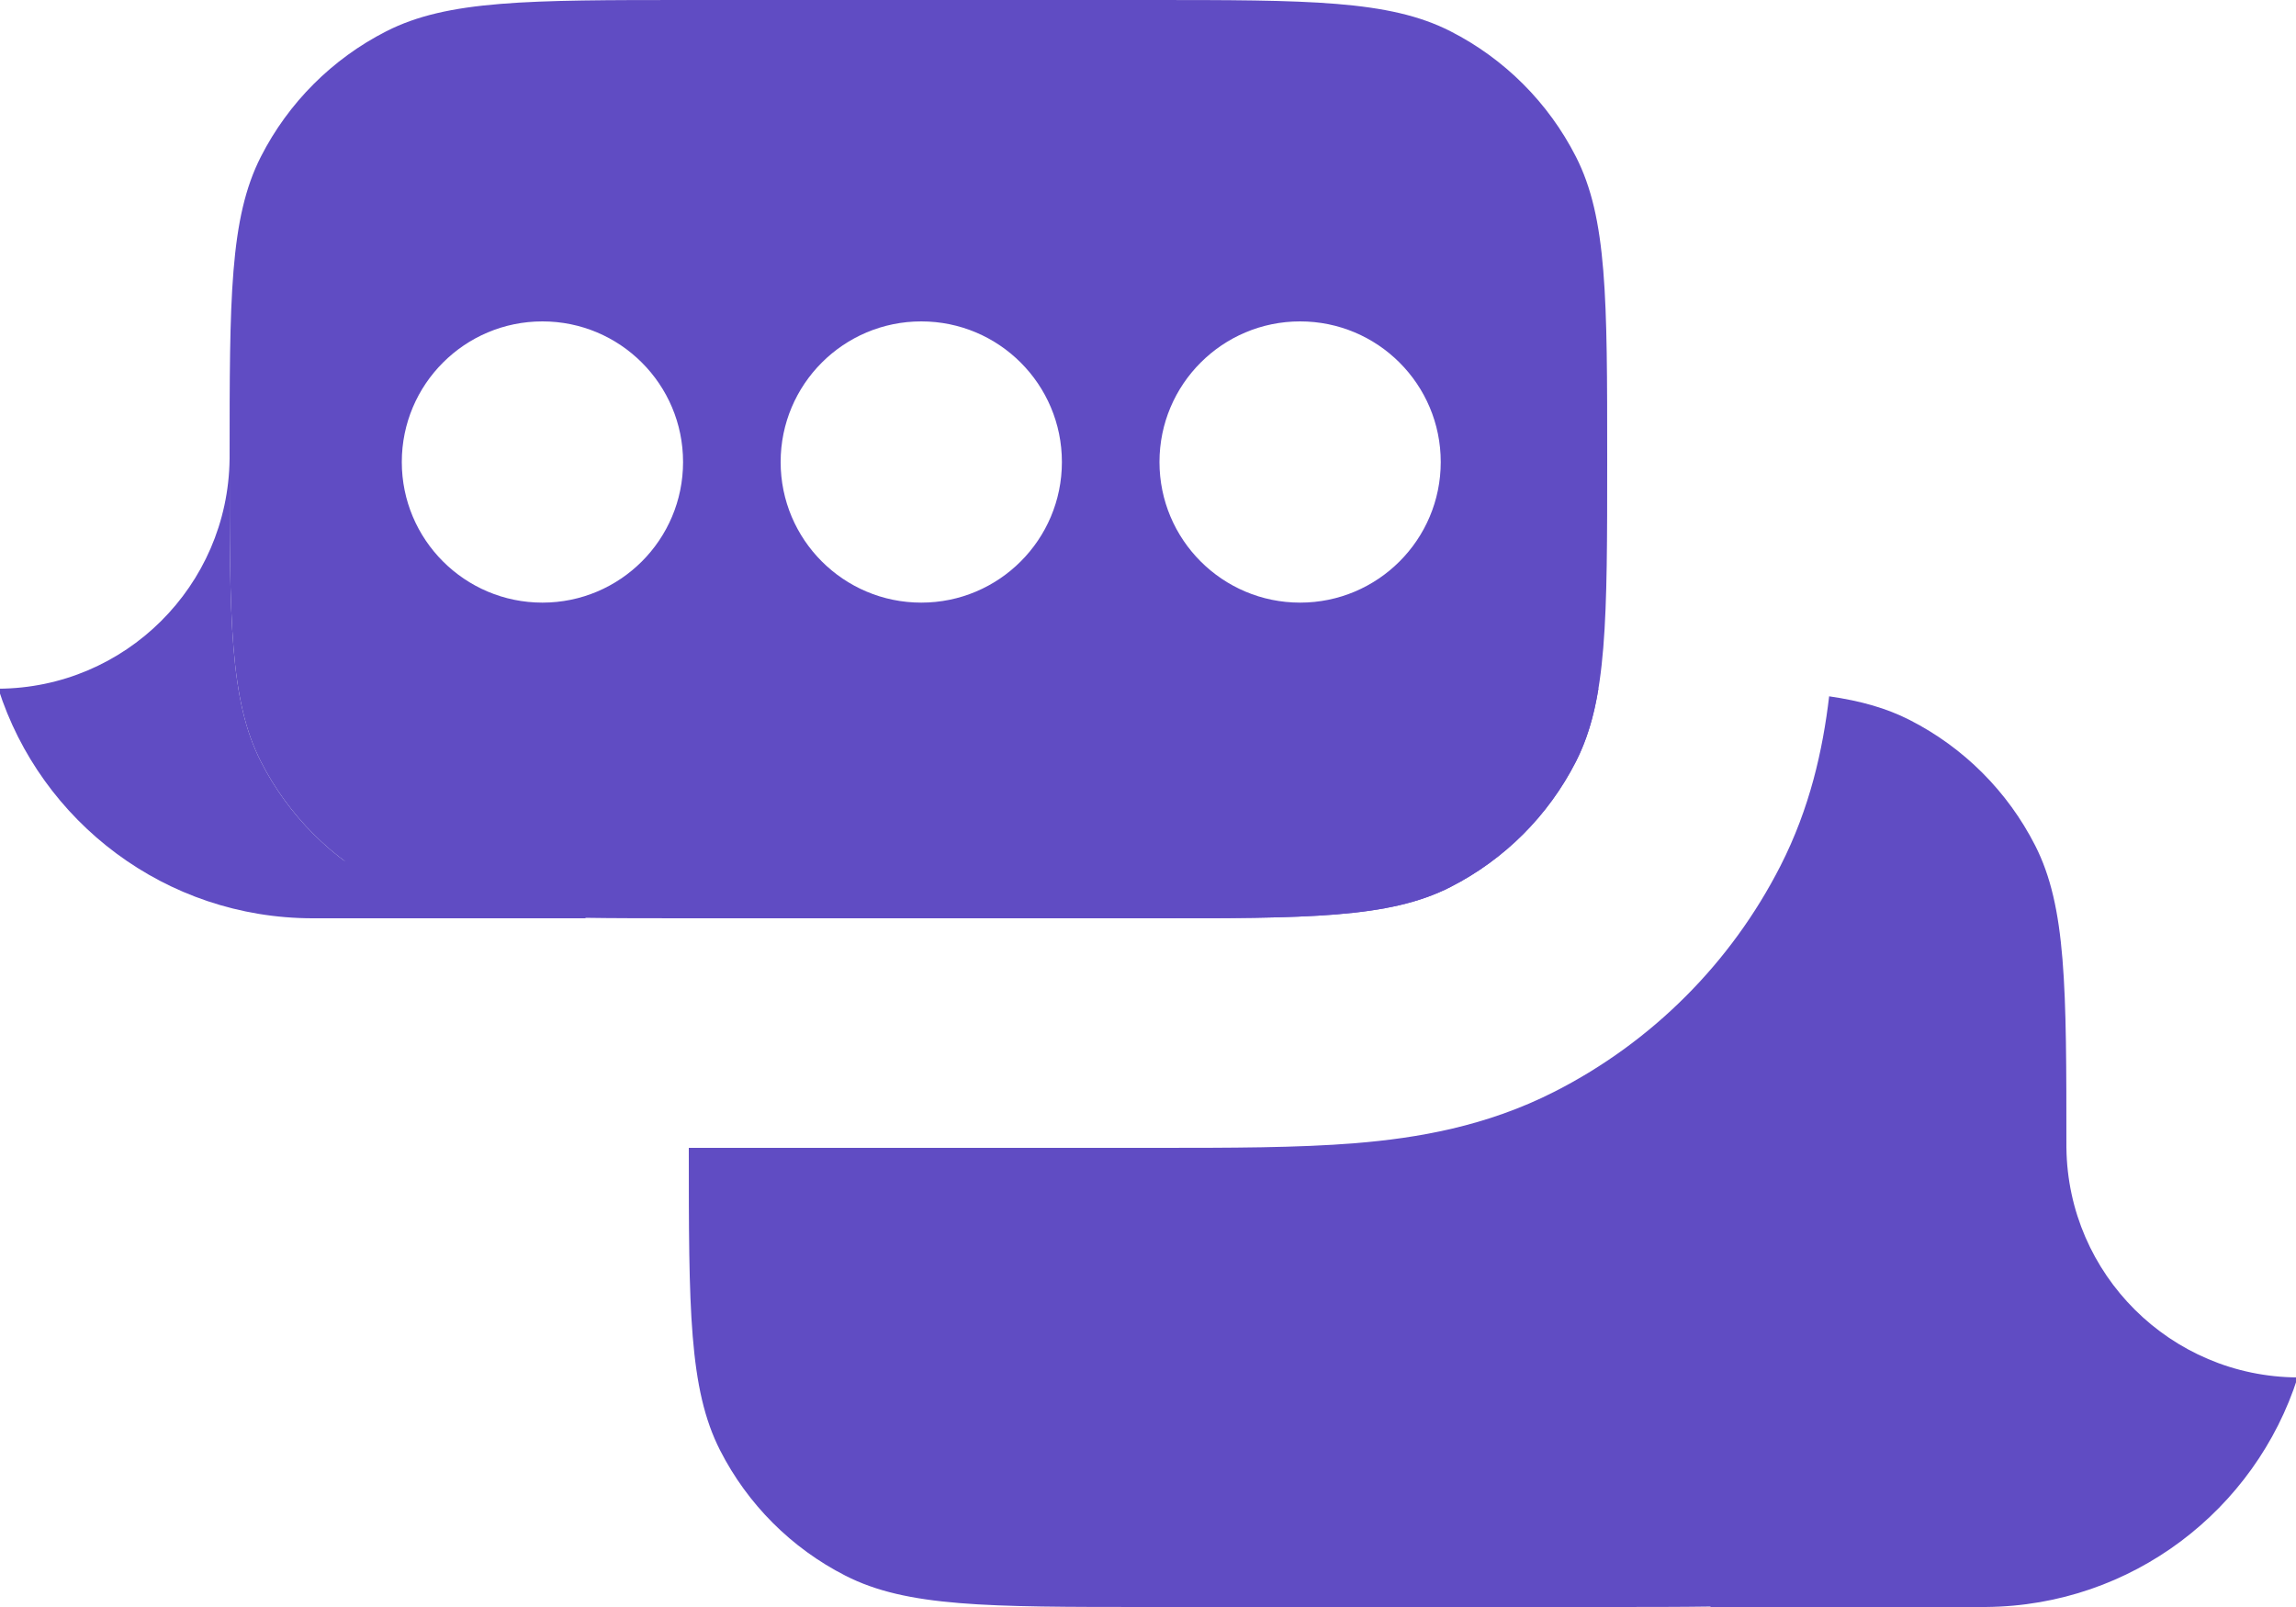
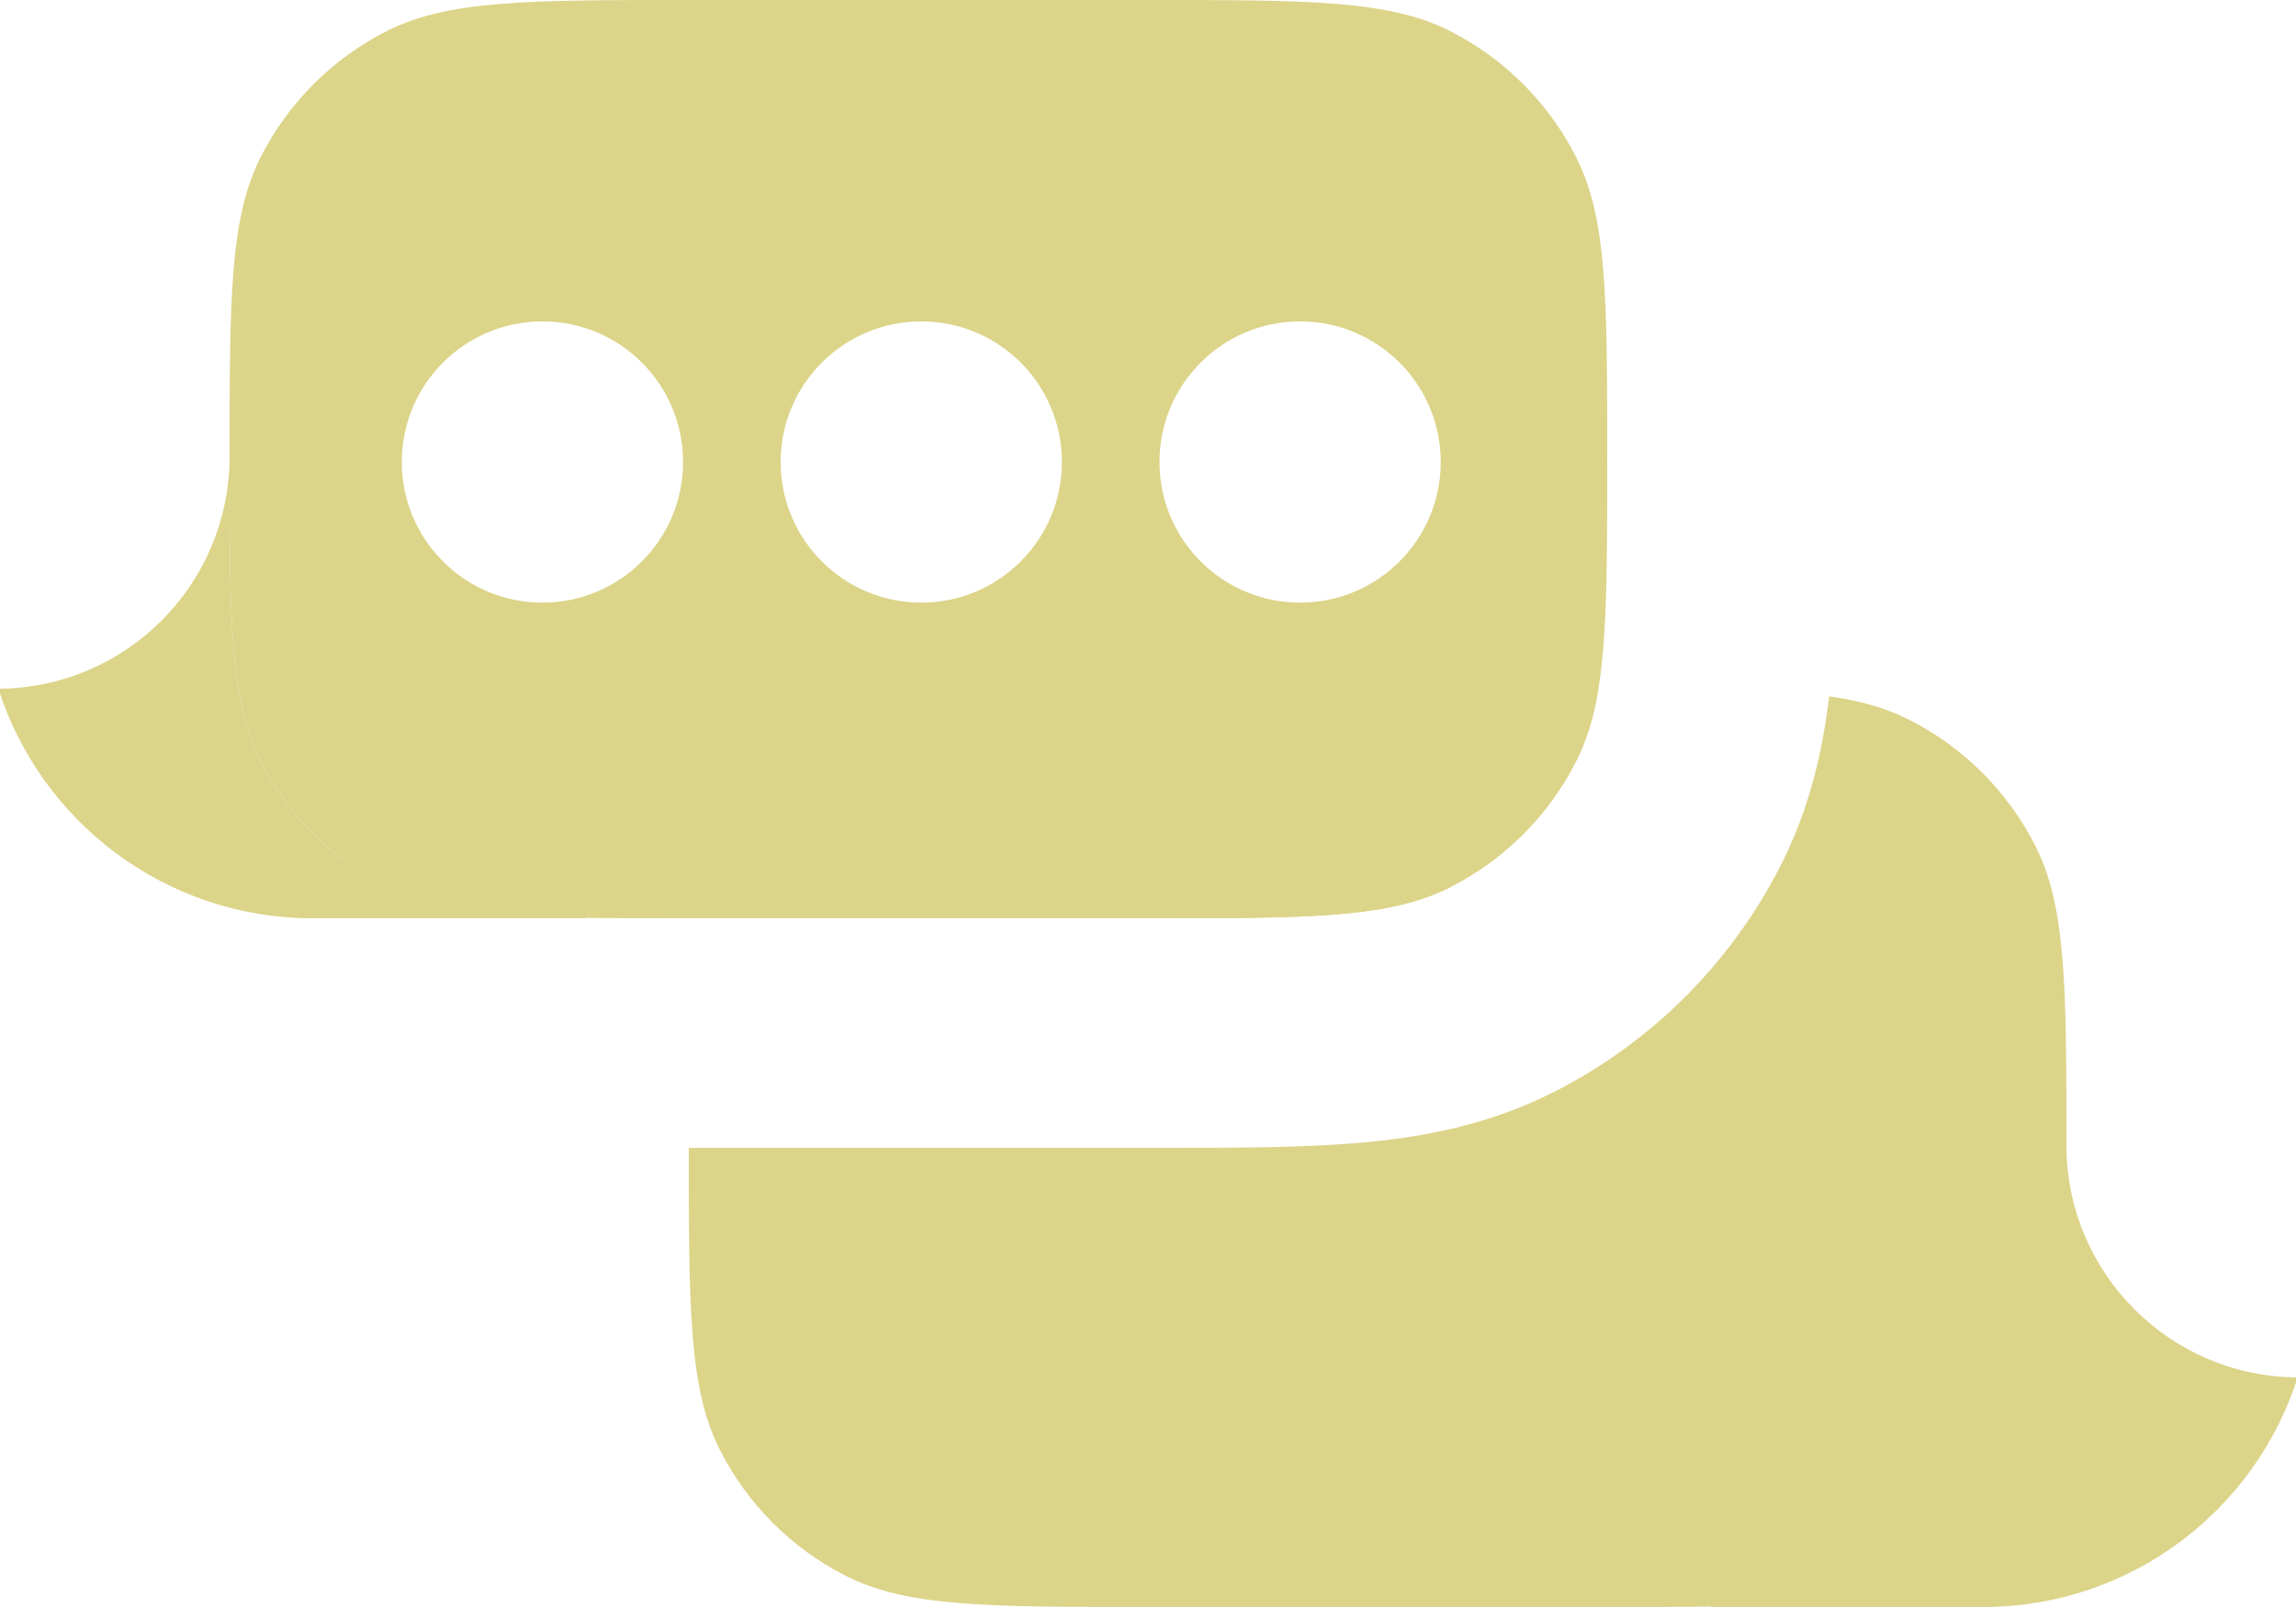
<svg xmlns="http://www.w3.org/2000/svg" width="400" height="280" viewBox="0 0 400 280" fill="none">
-   <path d="M120 200C120 228.003 120 242.004 125.45 252.7C130.243 262.108 137.892 269.757 147.3 274.55C157.996 280 171.997 280 200 280H280H280.002C286.769 280 292.718 280 298 279.923V280H346V279.998C371.437 279.781 392.933 263.048 400.289 239.999C378.185 239.887 360.27 222.067 360.003 200H360C360 171.997 360 157.996 354.55 147.3C349.757 137.892 342.108 130.243 332.7 125.45C328.679 123.401 324.191 122.122 318.667 121.325C317.556 130.718 315.304 140.823 310.19 150.859C301.562 167.794 287.794 181.562 270.859 190.19C258.933 196.267 246.908 198.303 236.097 199.186C226.108 200.002 214.192 200.001 201.372 200L120 200Z" fill="#604CC3" />
-   <path d="M121.53 160C122.336 155.079 123.568 150.993 125.45 147.3C130.243 137.892 137.892 130.243 147.3 125.45C157.996 120 171.997 120 200 120H278.47C277.664 124.921 276.432 129.007 274.55 132.699C269.757 142.108 262.108 149.757 252.699 154.55C242.004 160 228.003 160 200 160H121.53Z" fill="#604CC3" />
-   <path fill-rule="evenodd" clip-rule="evenodd" d="M45.45 27.3C40 37.996 40 51.997 40 80C40 108.003 40 122.004 45.45 132.7C50.243 142.108 57.892 149.757 67.3 154.55C77.996 160 91.997 160 120 160L200 160C228.003 160 242.004 160 252.699 154.55C262.108 149.757 269.757 142.108 274.55 132.699C280 122.004 280 108.003 280 80C280 51.997 280 37.996 274.55 27.3C269.757 17.892 262.108 10.243 252.7 5.45C242.004 0 228.003 0 200 0H120C91.997 0 77.996 0 67.3 5.45C57.892 10.243 50.243 17.892 45.45 27.3ZM94.5 105C108.031 105 119 94.031 119 80.5C119 66.969 108.031 56 94.5 56C80.969 56 70 66.969 70 80.5C70 94.031 80.969 105 94.5 105ZM185 80.5C185 94.031 174.031 105 160.5 105C146.969 105 136 94.031 136 80.5C136 66.969 146.969 56 160.5 56C174.031 56 185 66.969 185 80.5ZM226.5 105C240.031 105 251 94.031 251 80.5C251 66.969 240.031 56 226.5 56C212.969 56 202 66.969 202 80.5C202 94.031 212.969 105 226.5 105Z" fill="#604CC3" />
-   <path d="M-0.289 119.999C7.115 143.199 28.846 160 54.5 160C61.032 160 67.309 158.911 73.161 156.904C71.073 156.262 69.138 155.487 67.3 154.55C57.892 149.757 50.243 142.108 45.45 132.7C40 122.004 40 108.003 40 80C40 80 40 80 40 80H39.997C39.73 102.067 21.815 119.887 -0.289 119.999Z" fill="#604CC3" />
-   <path d="M54 150H102V160H54V150Z" fill="#604CC3" />
+   <path d="M120 200C120 228.003 120 242.004 125.45 252.7C130.243 262.108 137.892 269.757 147.3 274.55C157.996 280 171.997 280 200 280H280H280.002C286.769 280 292.718 280 298 279.923V280H346V279.998C371.437 279.781 392.933 263.048 400.289 239.999C378.185 239.887 360.27 222.067 360.003 200H360C360 171.997 360 157.996 354.55 147.3C349.757 137.892 342.108 130.243 332.7 125.45C328.679 123.401 324.191 122.122 318.667 121.325C317.556 130.718 315.304 140.823 310.19 150.859C301.562 167.794 287.794 181.562 270.859 190.19C258.933 196.267 246.908 198.303 236.097 199.186C226.108 200.002 214.192 200.001 201.372 200L120 200Z" fill="#DCD489" />
+   <path d="M121.53 160C122.336 155.079 123.568 150.993 125.45 147.3C130.243 137.892 137.892 130.243 147.3 125.45C157.996 120 171.997 120 200 120H278.47C277.664 124.921 276.432 129.007 274.55 132.699C269.757 142.108 262.108 149.757 252.699 154.55C242.004 160 228.003 160 200 160H121.53Z" fill="#DCD489" />
+   <path fill-rule="evenodd" clip-rule="evenodd" d="M45.45 27.3C40 37.996 40 51.997 40 80C40 108.003 40 122.004 45.45 132.7C50.243 142.108 57.892 149.757 67.3 154.55C77.996 160 91.997 160 120 160L200 160C228.003 160 242.004 160 252.699 154.55C262.108 149.757 269.757 142.108 274.55 132.699C280 122.004 280 108.003 280 80C280 51.997 280 37.996 274.55 27.3C269.757 17.892 262.108 10.243 252.7 5.45C242.004 0 228.003 0 200 0H120C91.997 0 77.996 0 67.3 5.45C57.892 10.243 50.243 17.892 45.45 27.3ZM94.5 105C108.031 105 119 94.031 119 80.5C119 66.969 108.031 56 94.5 56C80.969 56 70 66.969 70 80.5C70 94.031 80.969 105 94.5 105ZM185 80.5C185 94.031 174.031 105 160.5 105C146.969 105 136 94.031 136 80.5C136 66.969 146.969 56 160.5 56C174.031 56 185 66.969 185 80.5ZM226.5 105C240.031 105 251 94.031 251 80.5C251 66.969 240.031 56 226.5 56C212.969 56 202 66.969 202 80.5C202 94.031 212.969 105 226.5 105Z" fill="#DCD489" />
+   <path d="M-0.289 119.999C7.115 143.199 28.846 160 54.5 160C61.032 160 67.309 158.911 73.161 156.904C71.073 156.262 69.138 155.487 67.3 154.55C57.892 149.757 50.243 142.108 45.45 132.7C40 122.004 40 108.003 40 80C40 80 40 80 40 80H39.997C39.73 102.067 21.815 119.887 -0.289 119.999Z" fill="#DCD489" />
+   <path d="M54 150H102V160H54V150Z" fill="#DCD489" />
</svg>
